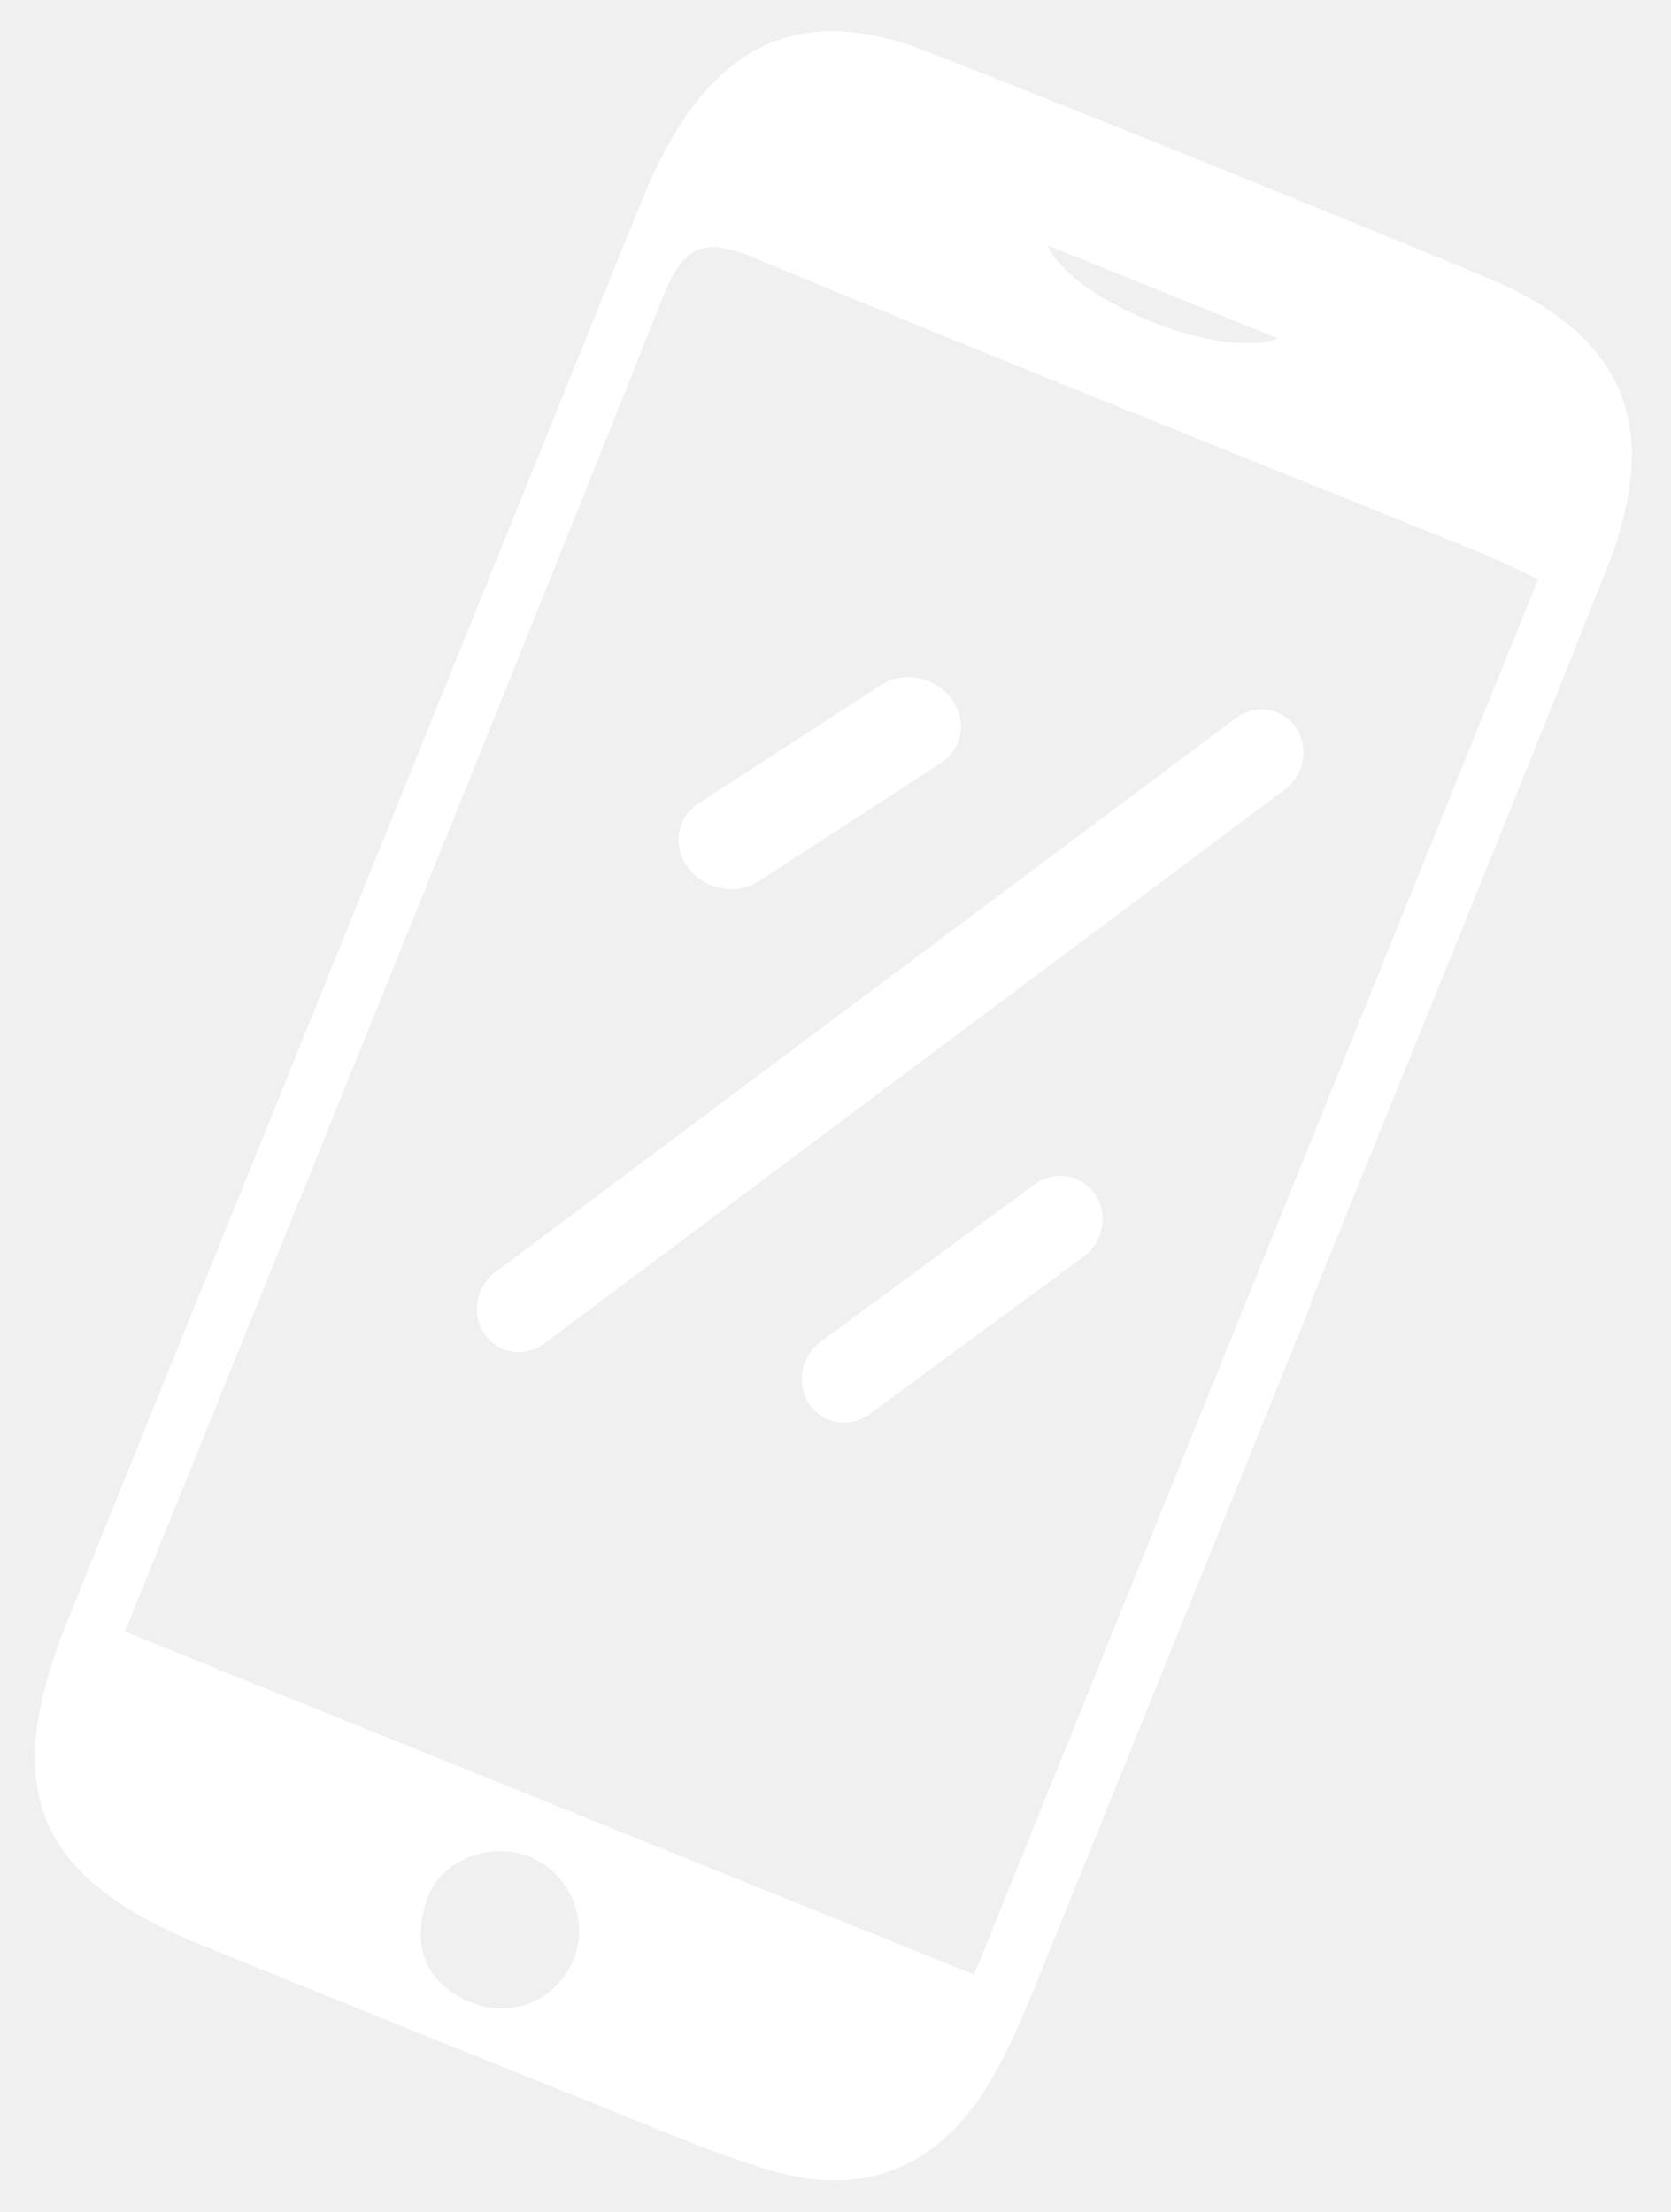
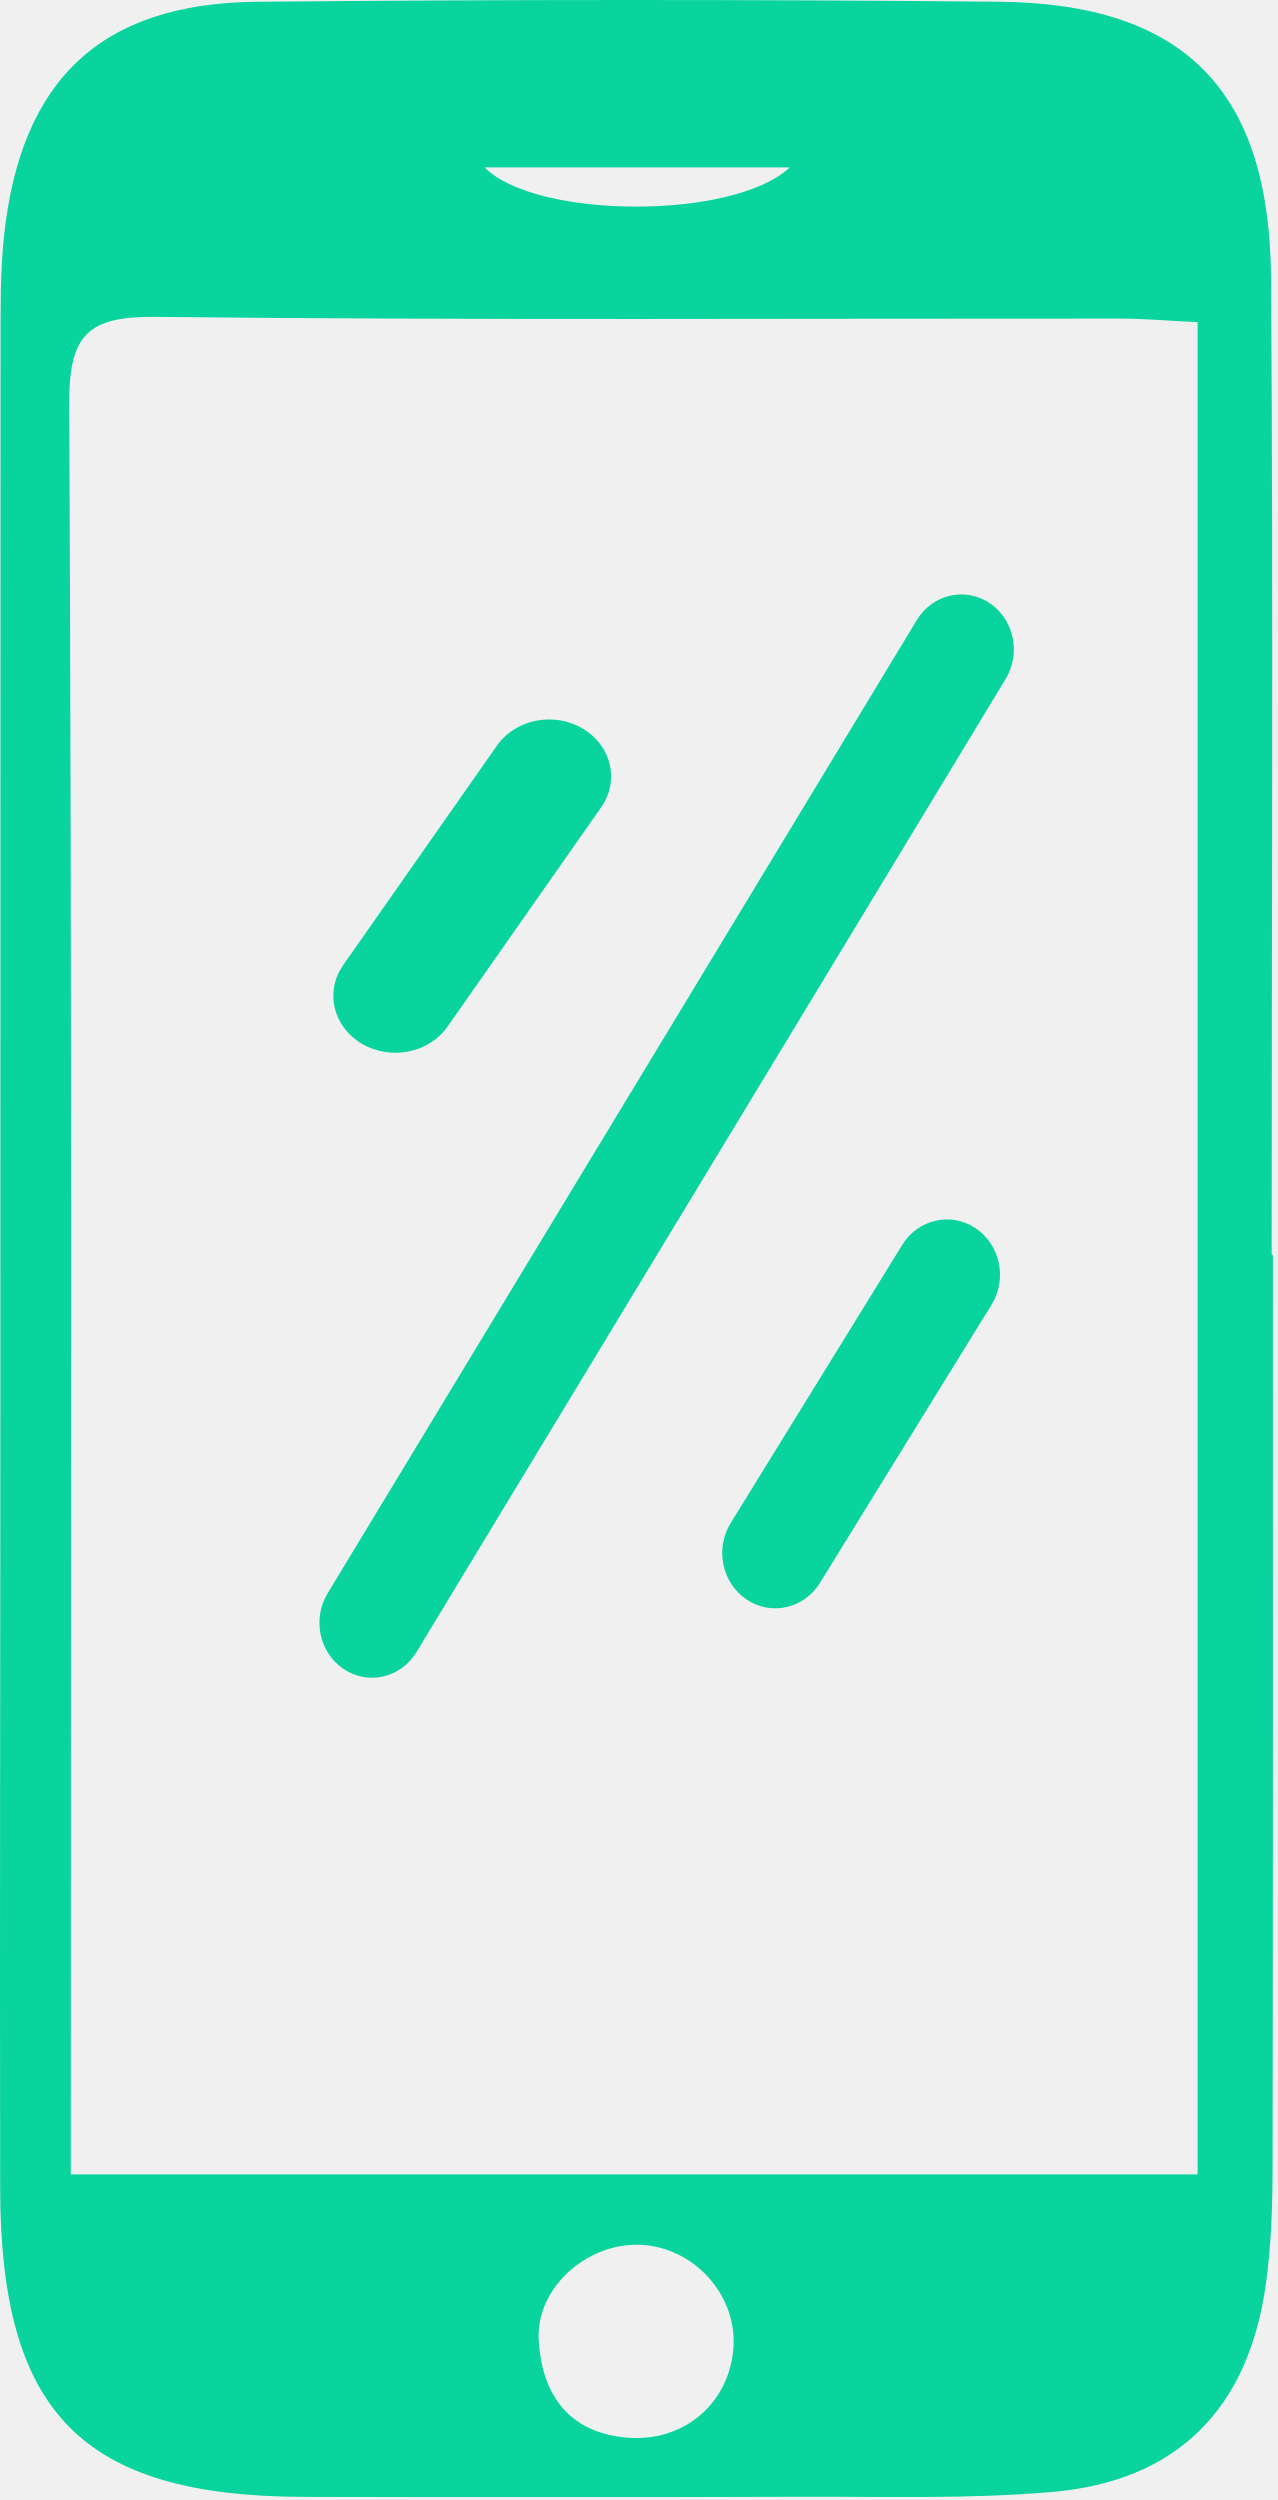
- <svg xmlns="http://www.w3.org/2000/svg" xmlns:xlink="http://www.w3.org/1999/xlink" width="37px" height="49px" viewBox="0 0 37 49" version="1.1">
-   <defs>
-     <polygon id="path-1" points="1.05026113e-05 0.05 22.913 0.05 22.913 45 1.05026113e-05 45" />
-   </defs>
-   <g id="Page-1" stroke="none" stroke-width="1" fill="none" fill-rule="evenodd">
-     <g id="main_activity" transform="translate(-38, -551)">
-       <g id="Belka" transform="translate(0, 20)">
-         <g id="add-activity" transform="translate(21, 310)">
-           <g id="Group-4" transform="translate(0, 210)">
-             <g id="Group-20" transform="translate(35.5, 35.5) rotate(22) translate(-35.5, -35.5) translate(24, 13)">
-               <g id="Group-3">
-                 <mask id="mask-2" fill="white">
-                   <use xlink:href="#path-1" />
-                 </mask>
-                 <g id="Clip-2" />
-                 <path d="M14.217,3.063 L8.723,3.063 C9.644,3.996 13.202,4.013 14.217,3.063 L14.217,3.063 Z M11.504,40.456 C10.548,40.43 9.638,41.244 9.697,42.183 C9.759,43.168 10.251,43.857 11.326,43.93 C12.337,43.998 13.144,43.284 13.203,42.286 C13.259,41.337 12.465,40.481 11.504,40.456 L11.504,40.456 Z M21.557,5.849 C21.032,5.824 20.597,5.785 20.163,5.785 C14.377,5.781 8.591,5.817 2.806,5.754 C1.582,5.74 1.241,6.074 1.246,7.315 C1.296,17.513 1.274,27.711 1.274,37.91 L1.274,39.189 L21.557,39.189 L21.557,5.849 Z M22.913,22.639 C22.913,28.096 22.917,33.553 22.907,39.011 C22.906,39.725 22.885,40.445 22.788,41.151 C22.476,43.407 21.195,44.708 18.945,44.905 C17.442,45.036 15.922,44.987 14.41,44.992 C11.428,45.003 8.446,45.002 5.464,44.994 C1.486,44.983 0.01,43.49 0.003,39.45 C-0.006,34.664 0.007,29.877 0.007,25.091 C0.009,18.828 0.006,12.566 0.01,6.303 C0.011,5.633 0.002,4.958 0.073,4.293 C0.374,1.484 1.816,0.109 4.622,0.082 C9.072,0.04 13.524,0.039 17.974,0.081 C21.312,0.113 22.855,1.67 22.879,5.059 C22.92,10.919 22.89,16.779 22.89,22.639 L22.913,22.639 Z" id="Fill-1" fill="#FFFFFF" mask="url(#mask-2)" />
-               </g>
-               <line x1="9" y1="27" x2="16" y2="16" id="Fill-8" fill="#FFFFFF" />
-               <path d="M6.32,29.882 L6.32,29.882 C5.996,29.661 5.903,29.203 6.111,28.86 L16.718,11.34 C16.926,10.996 17.357,10.897 17.68,11.118 C18.004,11.339 18.097,11.797 17.889,12.14 L7.282,29.66 C7.074,30.004 6.643,30.103 6.32,29.882" id="Fill-10" stroke="#FFFFFF" stroke-width="0.5" fill="#FFFFFF" />
-               <path d="M13.439,28.842 L13.439,28.842 C12.995,28.544 12.867,27.928 13.152,27.465 L16.241,22.457 C16.526,21.994 17.117,21.861 17.561,22.158 C18.005,22.456 18.133,23.072 17.848,23.535 L14.759,28.542 C14.474,29.005 13.883,29.139 13.439,28.842" id="Fill-14" fill="#FFFFFF" />
-               <line x1="11" y1="20" x2="13" y2="17" id="Fill-16" fill="#FFFFFF" />
-               <path d="M6.512,18.837 L6.512,18.837 C5.994,18.531 5.844,17.897 6.178,17.421 L8.945,13.471 C9.279,12.995 9.969,12.857 10.488,13.163 C11.006,13.469 11.156,14.103 10.823,14.579 L8.055,18.529 C7.722,19.005 7.031,19.143 6.512,18.837" id="Fill-18" fill="#FFFFFF" />
-             </g>
-           </g>
-         </g>
-       </g>
-     </g>
+ <svg xmlns="http://www.w3.org/2000/svg" width="23" height="45" viewBox="0 0 23 45" fill="none">
+   <mask id="mask0" mask-type="alpha" maskUnits="userSpaceOnUse" x="0" y="0" width="23" height="45">
+     <path fill-rule="evenodd" clip-rule="evenodd" d="M0 0L22.913 0L22.913 44.95H0L0 0Z" fill="white" />
+   </mask>
+   <g mask="url(#mask0)">
+     <path fill-rule="evenodd" clip-rule="evenodd" d="M14.217 3.013L8.723 3.013C9.644 3.946 13.202 3.963 14.217 3.013ZM11.504 40.406C10.548 40.38 9.638 41.194 9.697 42.133C9.759 43.118 10.251 43.807 11.326 43.88C12.337 43.948 13.144 43.234 13.203 42.236C13.259 41.287 12.464 40.431 11.504 40.406ZM21.557 5.799C21.032 5.774 20.597 5.735 20.163 5.735C14.377 5.731 8.591 5.767 2.806 5.704C1.582 5.69 1.241 6.024 1.246 7.265C1.296 17.463 1.274 27.661 1.274 37.86L1.274 39.139H21.557L21.557 5.799ZM22.913 22.589C22.913 28.046 22.917 33.504 22.907 38.961C22.906 39.675 22.885 40.395 22.788 41.1C22.476 43.357 21.195 44.658 18.945 44.855C17.442 44.986 15.922 44.937 14.41 44.942C11.428 44.953 8.446 44.952 5.464 44.944C1.486 44.932 0.01 43.44 0.003 39.4C-0.006 34.614 0.007 29.827 0.007 25.041C0.009 18.778 0.006 12.516 0.01 6.253C0.011 5.583 0.002 4.908 0.073 4.243C0.374 1.434 1.816 0.059 4.622 0.032C9.072 -0.01 13.524 -0.011 17.974 0.031C21.312 0.063 22.855 1.62 22.879 5.009C22.92 10.869 22.89 16.729 22.89 22.589H22.913Z" fill="#09D49E" />
  </g>
+   <path fill-rule="evenodd" clip-rule="evenodd" d="M6.32 29.832C5.996 29.611 5.902 29.153 6.111 28.809L16.717 11.29C16.925 10.946 17.357 10.846 17.68 11.067C18.003 11.289 18.097 11.746 17.889 12.09L7.282 29.61C7.074 29.953 6.643 30.053 6.32 29.832Z" fill="#09D49E" />
+   <path d="M6.32 29.832V29.832C5.996 29.611 5.902 29.153 6.111 28.809L16.717 11.29C16.925 10.946 17.357 10.846 17.68 11.067C18.003 11.289 18.097 11.746 17.889 12.09L7.282 29.61C7.074 29.953 6.643 30.053 6.32 29.832" stroke="#09D49E" stroke-width="0.5" />
+   <path fill-rule="evenodd" clip-rule="evenodd" d="M13.439 28.791C12.995 28.494 12.867 27.878 13.152 27.415L16.241 22.407C16.527 21.944 17.118 21.811 17.561 22.108C18.005 22.406 18.134 23.022 17.848 23.485L14.759 28.492C14.474 28.955 13.883 29.089 13.439 28.791Z" fill="#09D49E" />
+   <path fill-rule="evenodd" clip-rule="evenodd" d="M6.513 18.787C5.994 18.481 5.844 17.847 6.178 17.371L8.945 13.421C9.279 12.945 9.969 12.807 10.488 13.113C11.006 13.419 11.156 14.053 10.823 14.529L8.055 18.48C7.722 18.956 7.031 19.093 6.513 18.787Z" fill="#09D49E" />
</svg>
